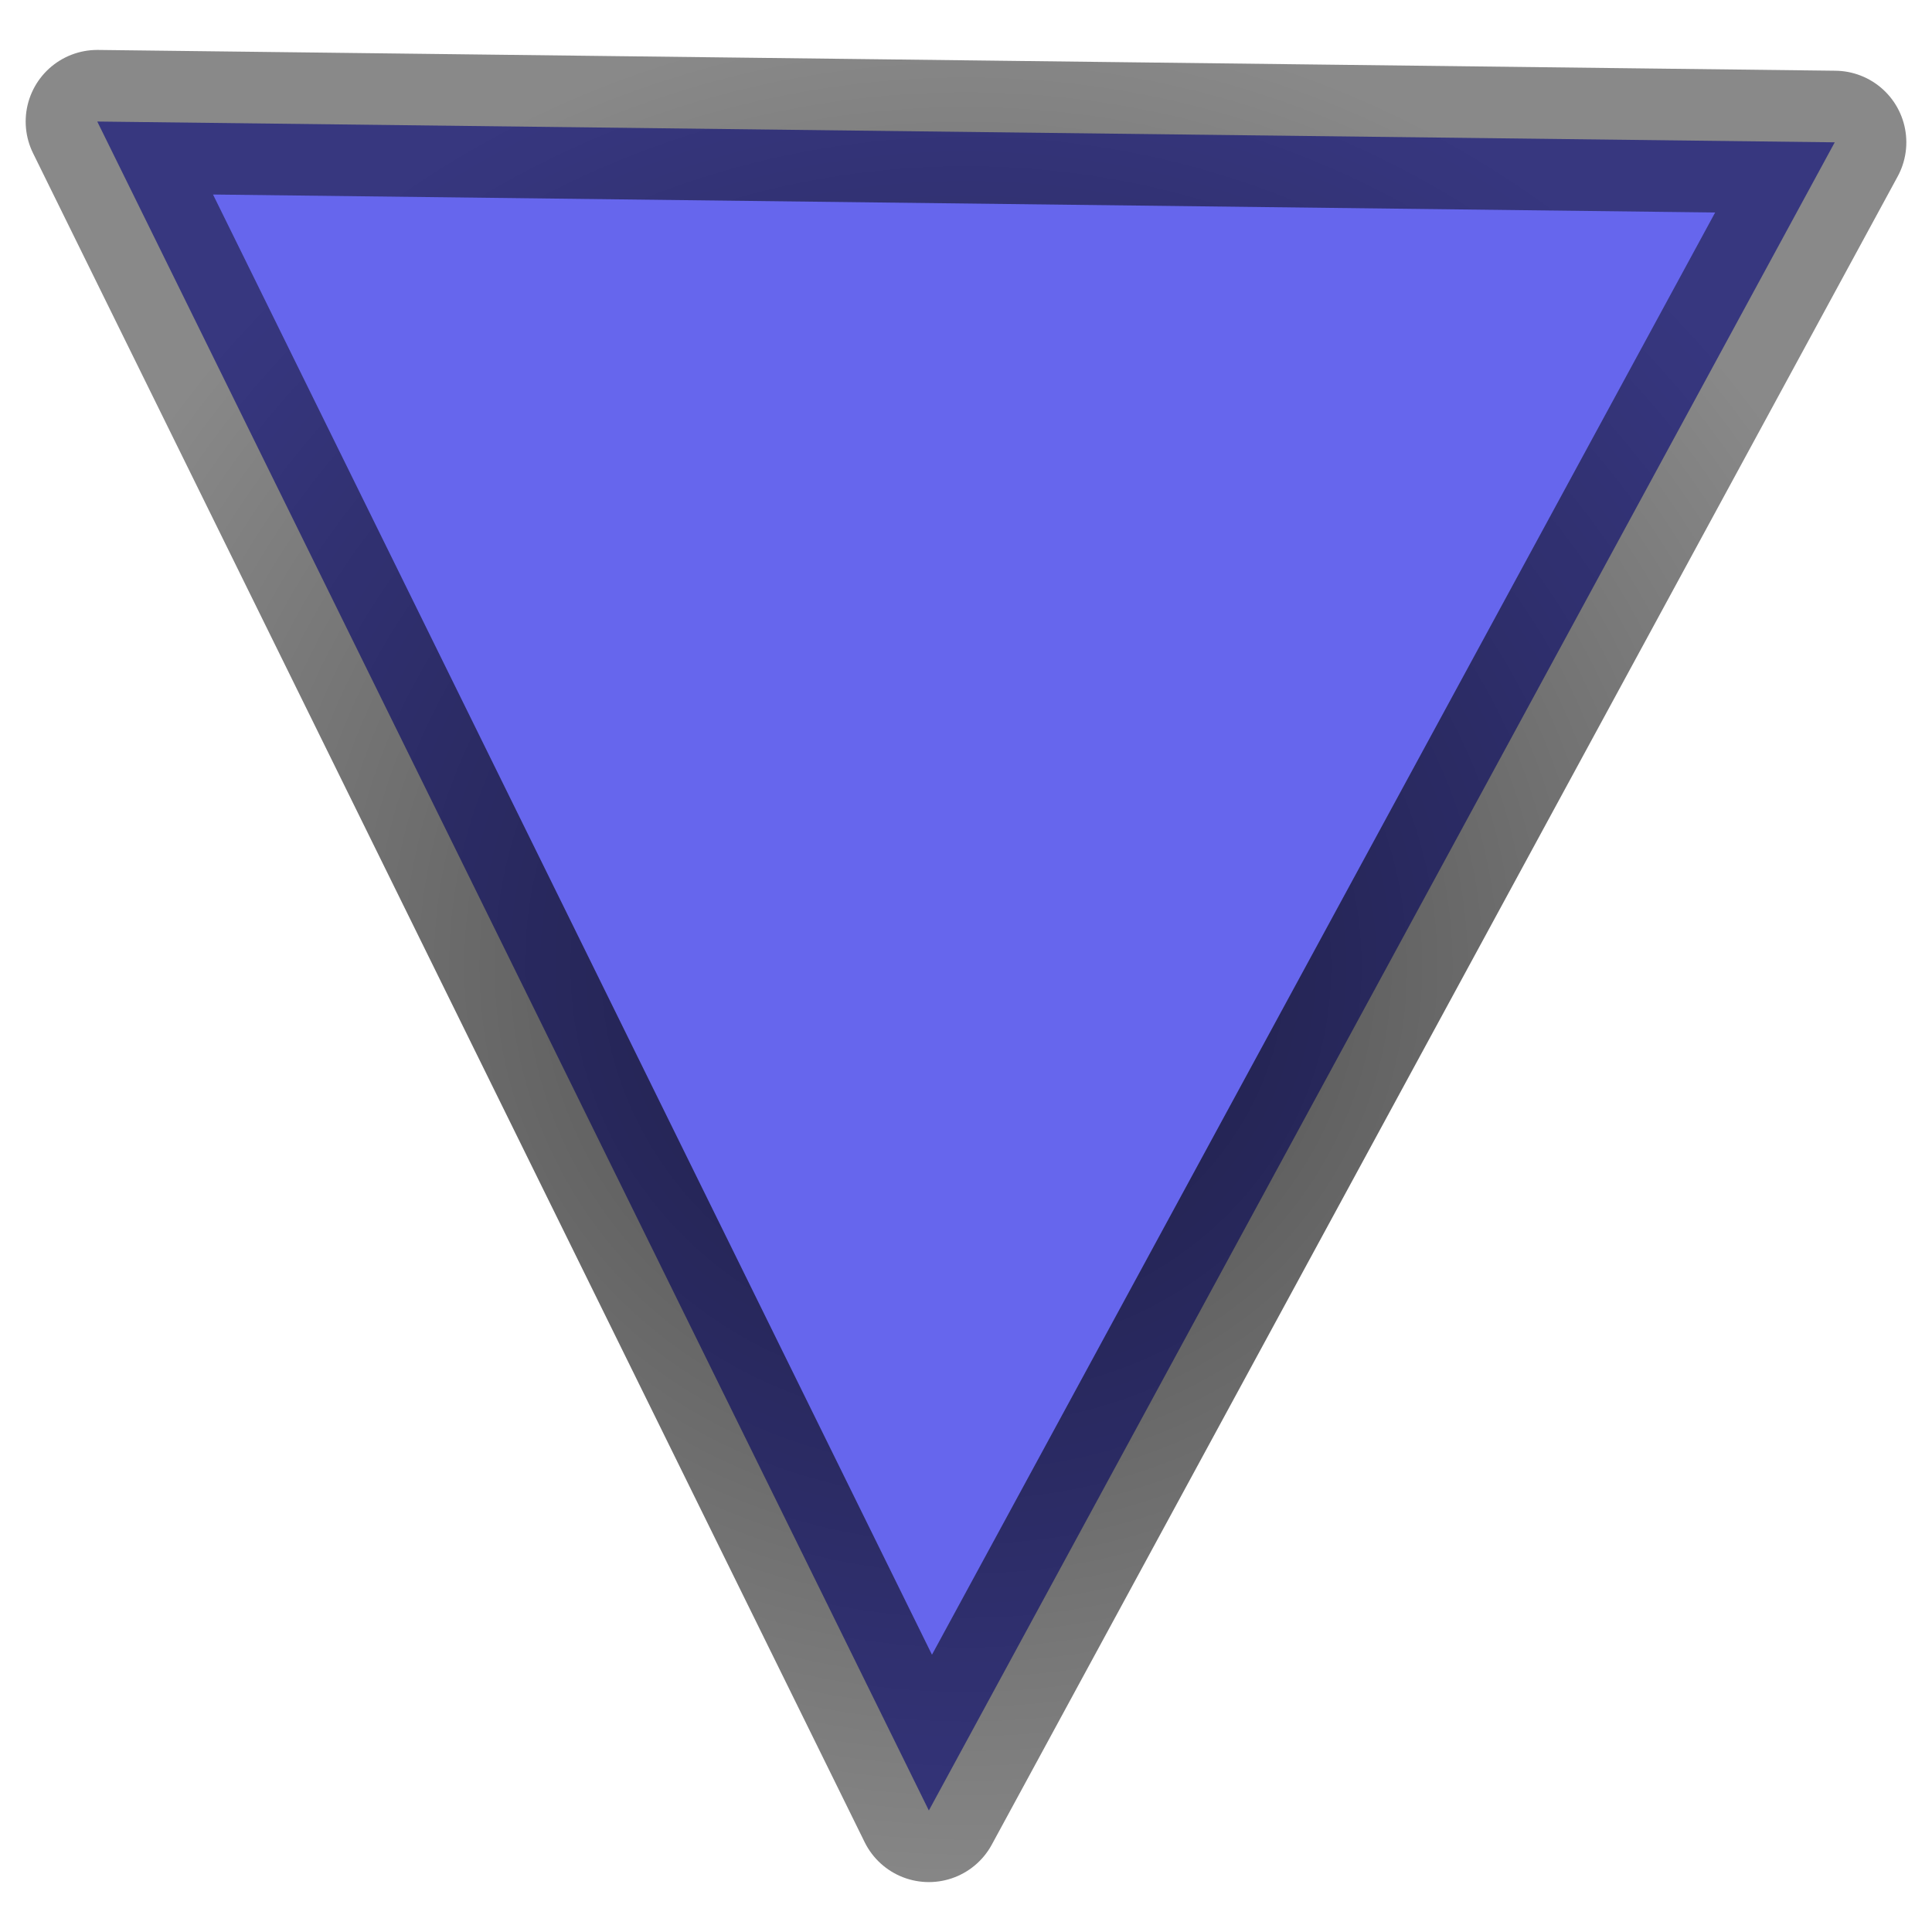
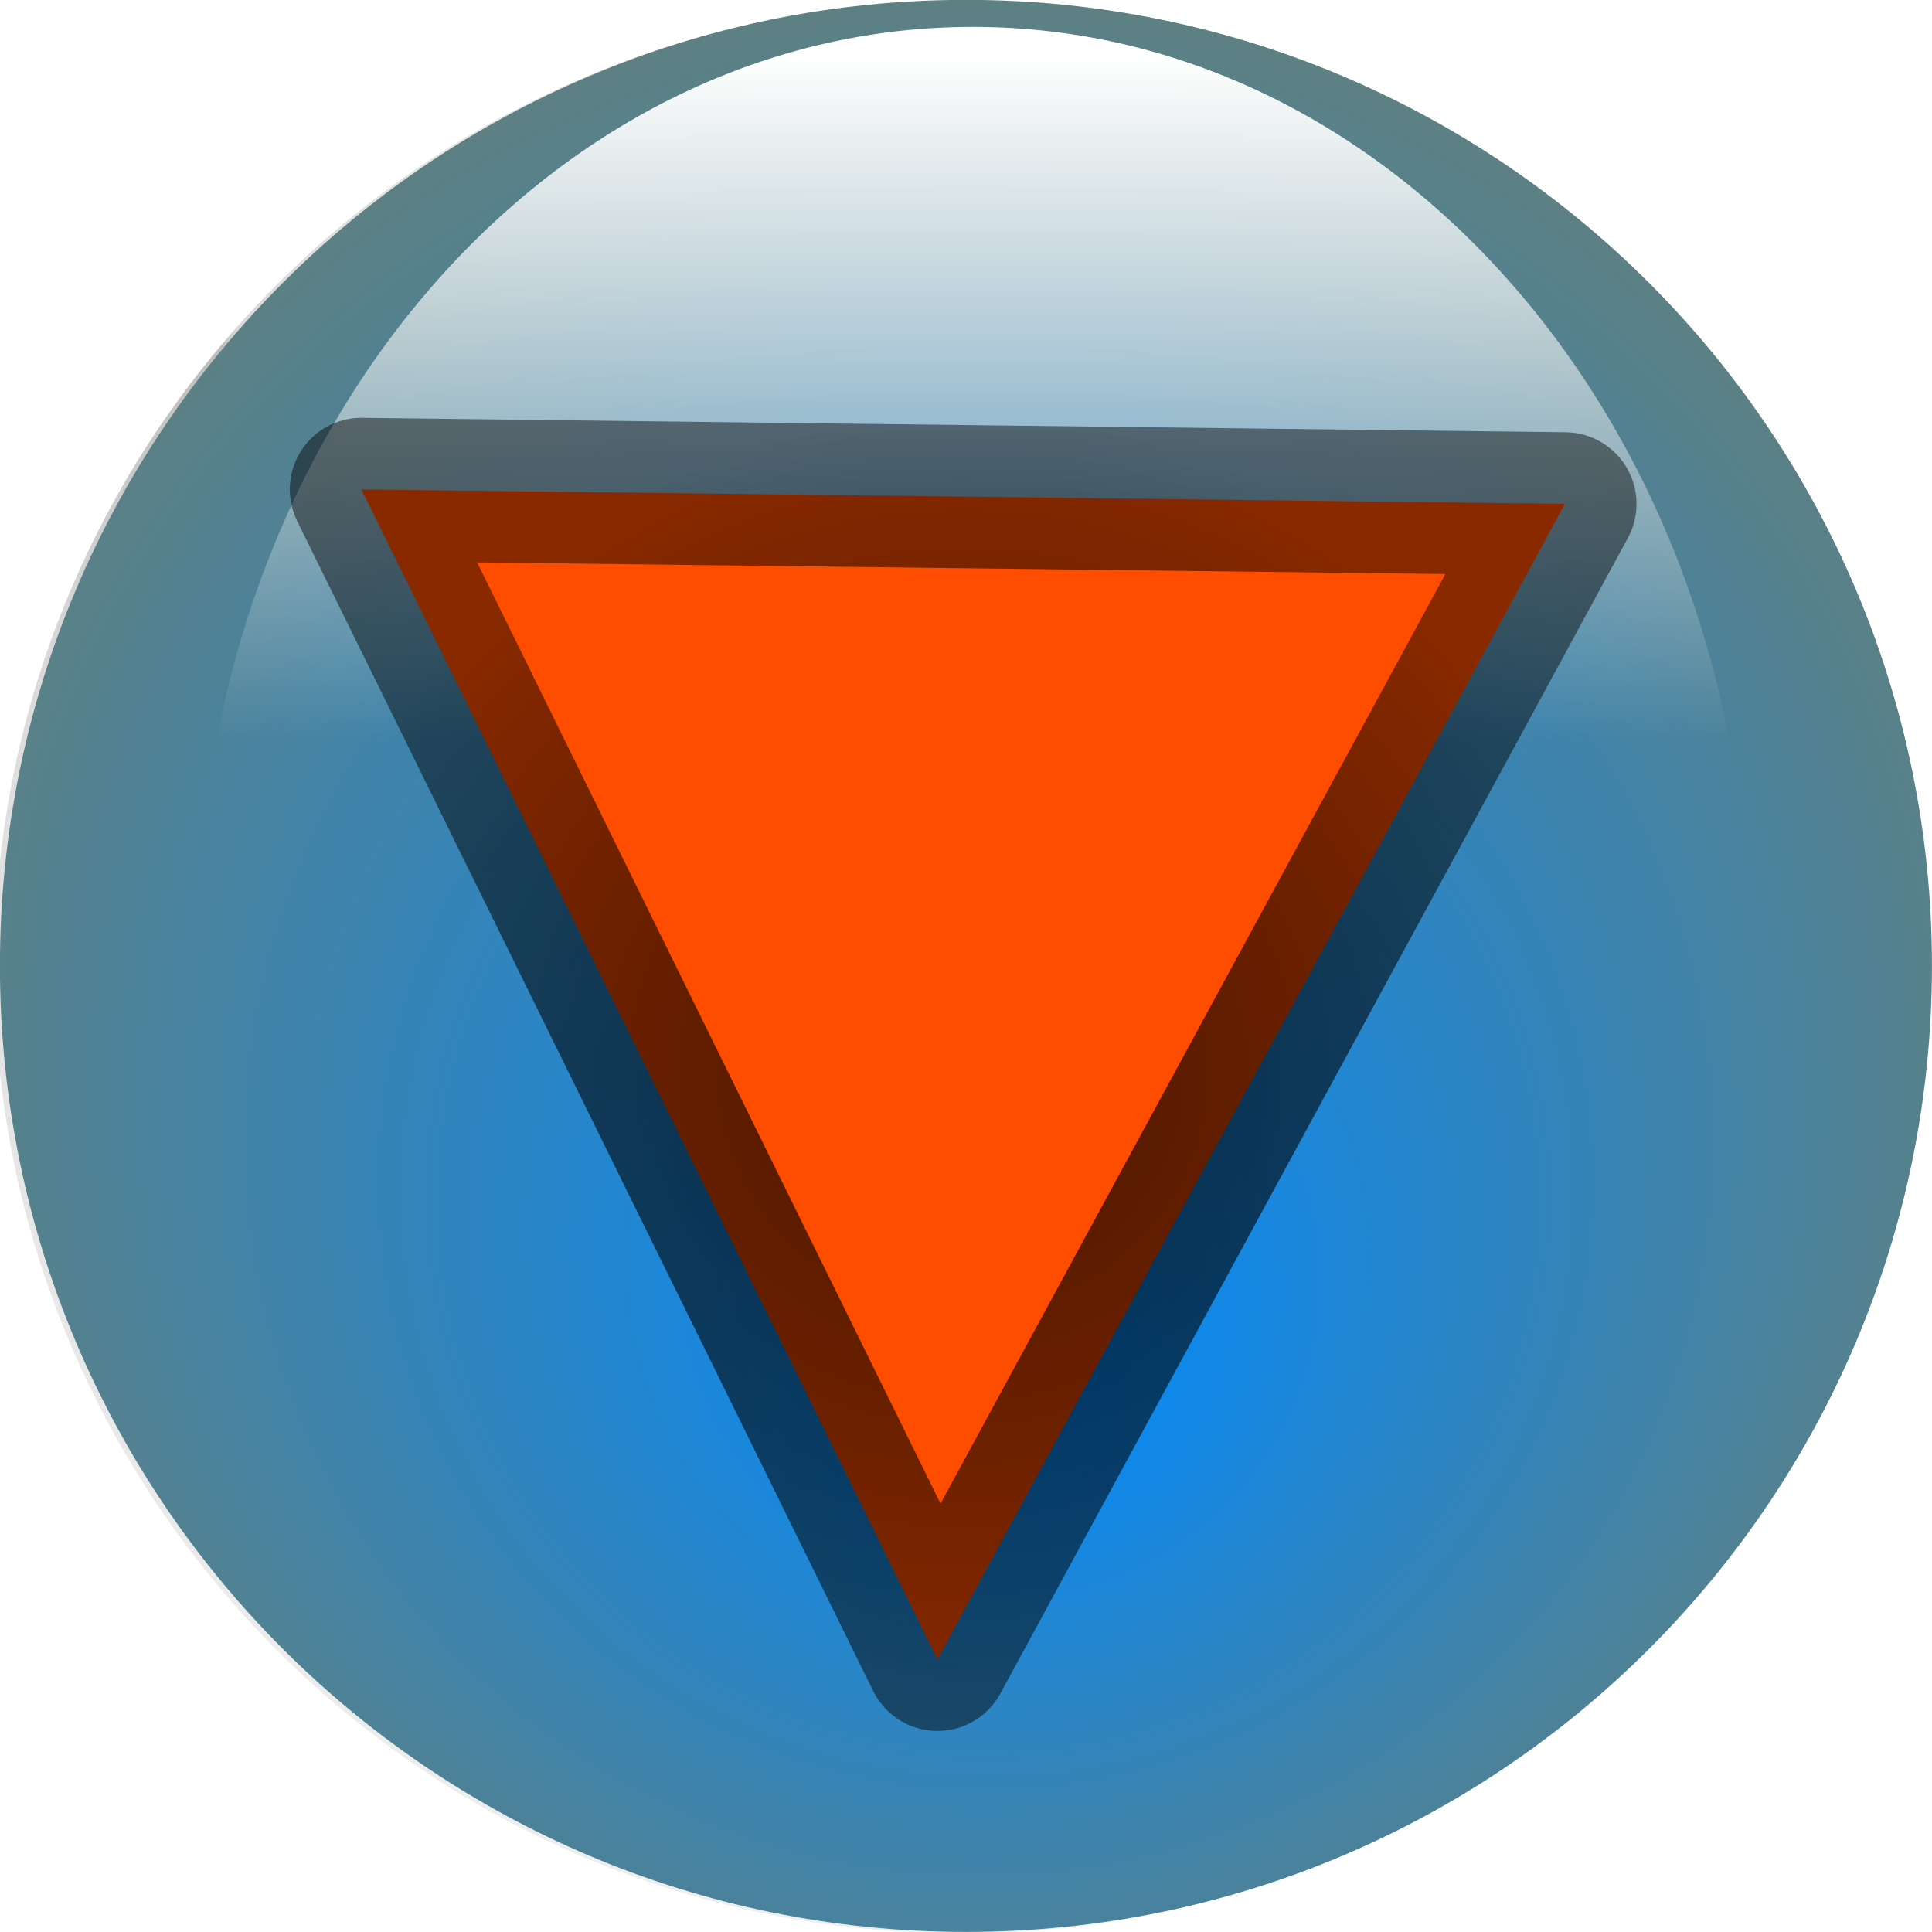
<svg xmlns="http://www.w3.org/2000/svg" xmlns:xlink="http://www.w3.org/1999/xlink" version="1.1" width="94.984" height="94.984" id="svg1">
  <defs id="defs3">
    <linearGradient id="linearGradient896">
      <stop offset="0" stop-color="#008aff" id="stop897" />
      <stop offset="1" stop-color="#857c4d" id="stop898" />
    </linearGradient>
    <linearGradient id="linearGradient836">
      <stop offset="0" stop-opacity="0" stop-color="#FFF" id="stop837" />
      <stop offset="1" stop-color="#fff" id="stop838" />
    </linearGradient>
    <linearGradient x1="252.48" x2="280.87" gradientTransform="translate(-34.32381,-17.96789)" y1="393.44" gradientUnits="userSpaceOnUse" xlink:href="#linearGradient836" y2="271.88" id="linearGradient863" />
-     <radialGradient gradientTransform="matrix(1.736345,0,0,1.736345,-126.5101,-792.3634)" r="42.109" cx="99.33" cy="480.49" gradientUnits="userSpaceOnUse" fy="457.1" fx="101.85" id="radialGradient3894">
+     <radialGradient r="42.109" cx="99.33" cy="480.49" gradientUnits="userSpaceOnUse" fy="457.1" fx="101.85" id="radialGradient3894">
      <stop offset="0" stop-color="#FFF" id="stop842" />
      <stop offset="0.504" stop-color="#dadada" id="stop844" />
      <stop offset="0.514" stop-color="#bdbdbd" id="stop845" />
      <stop offset="0.647" stop-color="#dedede" id="stop846" />
      <stop offset="1" stop-color="#FFF" id="stop843" />
    </radialGradient>
-     <radialGradient gradientTransform="matrix(1.736345,0,0,1.736345,-126.229,-792.4357)" r="42.109" cx="99.33" cy="481.57" gradientUnits="userSpaceOnUse" xlink:href="#linearGradient896" fy="495.61" fx="101.49" id="radialGradient3896" />
-     <linearGradient gradientTransform="matrix(1.29167,0,0,1.524596,-152.9843,-758.1231)" x1="153.84" y1="521.18" x2="153.84" gradientUnits="userSpaceOnUse" xlink:href="#linearGradient836" y2="498.94" id="linearGradient3898" />
-     <radialGradient r="33.104" gradientTransform="matrix(0,1,-0.9750518,0,23.02012,85.50933)" cx="-37.981" cy="-30.8" gradientUnits="userSpaceOnUse" xlink:href="#linearGradient896" id="radialGradient3905" />
-     <radialGradient r="33.104" gradientTransform="matrix(-1.443687,0,0,-1.407669,114.927,102.7195)" cx="46.71" cy="39.233" gradientUnits="userSpaceOnUse" id="radialGradient3907">
+     <radialGradient r="42.109" cx="99.33" cy="481.57" gradientUnits="userSpaceOnUse" xlink:href="#linearGradient896" fy="495.61" fx="101.49" id="radialGradient3896" />
+     <linearGradient x1="153.84" y1="521.18" x2="153.84" gradientUnits="userSpaceOnUse" xlink:href="#linearGradient836" y2="498.94" id="linearGradient3898" />
+     <radialGradient r="33.104" gradientTransform="matrix(-1,0,0,-0.9750518,9.370521,22.78962)" cx="-37.981" cy="-30.8" gradientUnits="userSpaceOnUse" xlink:href="#linearGradient896" id="radialGradient3905" />
+     <radialGradient r="33.104" gradientTransform="matrix(-1,0,0,-0.9750518,94.06209,91.07582)" cx="46.71" cy="39.233" gradientUnits="userSpaceOnUse" id="radialGradient3907">
      <stop offset="0" stop-color="#000" id="stop3837" />
      <stop offset="1" stop-opacity="0.649" stop-color="#000" id="stop3839" />
    </radialGradient>
  </defs>
  <path d="m327.01,378.67c0,63.571-51.594,115.17-115.17,115.17-63.571,0-115.17-51.594-115.17-115.17,0-63.571,51.594-115.17,115.17-115.17,63.571,0,115.17,51.594,115.17,115.17z" fill="url(#linearGradient863)" fill-rule="evenodd" id="path862" />
-   <path style="fill:#0000e1;fill-opacity:0.6;stroke:url(#radialGradient3907)" fill="url(#radialGradient3905)" stroke-width="7.04" stroke-linecap="round" stroke="url(#radialGradient3907)" fill-rule="evenodd" stroke-opacity="0.716" d="M 90.202,6.997 4.782,5.975 45.666,89.01 Z" stroke-linejoin="round" id="path1440" />
+   <g id="g3913">
+     <g fill-rule="evenodd" id="g3800">
+       <path fill="url(#radialGradient3894)" transform="matrix(1.736345,0,0,1.736345,-126.5101,-792.3634)" d="m127.4,483.73c0,15.106-12.246,27.352-27.352,27.352s-27.352-12.246-27.352-27.352,12.246-27.352,27.352-27.352,27.352,12.246,27.352,27.352z" id="path855" />
+       <path fill="url(#radialGradient3896)" transform="matrix(1.736345,0,0,1.736345,-126.229,-792.4357)" d="m127.4,483.73c0,15.106-12.246,27.352-27.352,27.352s-27.352-12.246-27.352-27.352,12.246-27.352,27.352-27.352,27.352,12.246,27.352,27.352z" id="path1414" />
+       <path fill="url(#linearGradient3898)" stroke-width="1pt" transform="matrix(1.29167,0,0,1.524596,-152.9843,-758.1231)" stroke-opacity="0.372" d="m184.98,527.64c0,16.299-13.213,29.511-29.511,29.511-16.299,0-29.511-13.213-29.511-29.511,0-16.299,13.213-29.511,29.511-29.511,16.299,0,29.511,13.213,29.511,29.511z" id="path856" />
+     </g>
+   </g>
+   <path style="fill:#ff4d00;fill-opacity:1" fill="url(#radialGradient3905)" stroke-width="7.04" stroke-linecap="round" stroke="url(#radialGradient3907)" fill-rule="evenodd" stroke-opacity="0.716" d="M76.936,24.772,17.768,24.063,46.087,81.58,76.936,24.772z" stroke-linejoin="round" id="path1440" />
</svg>
